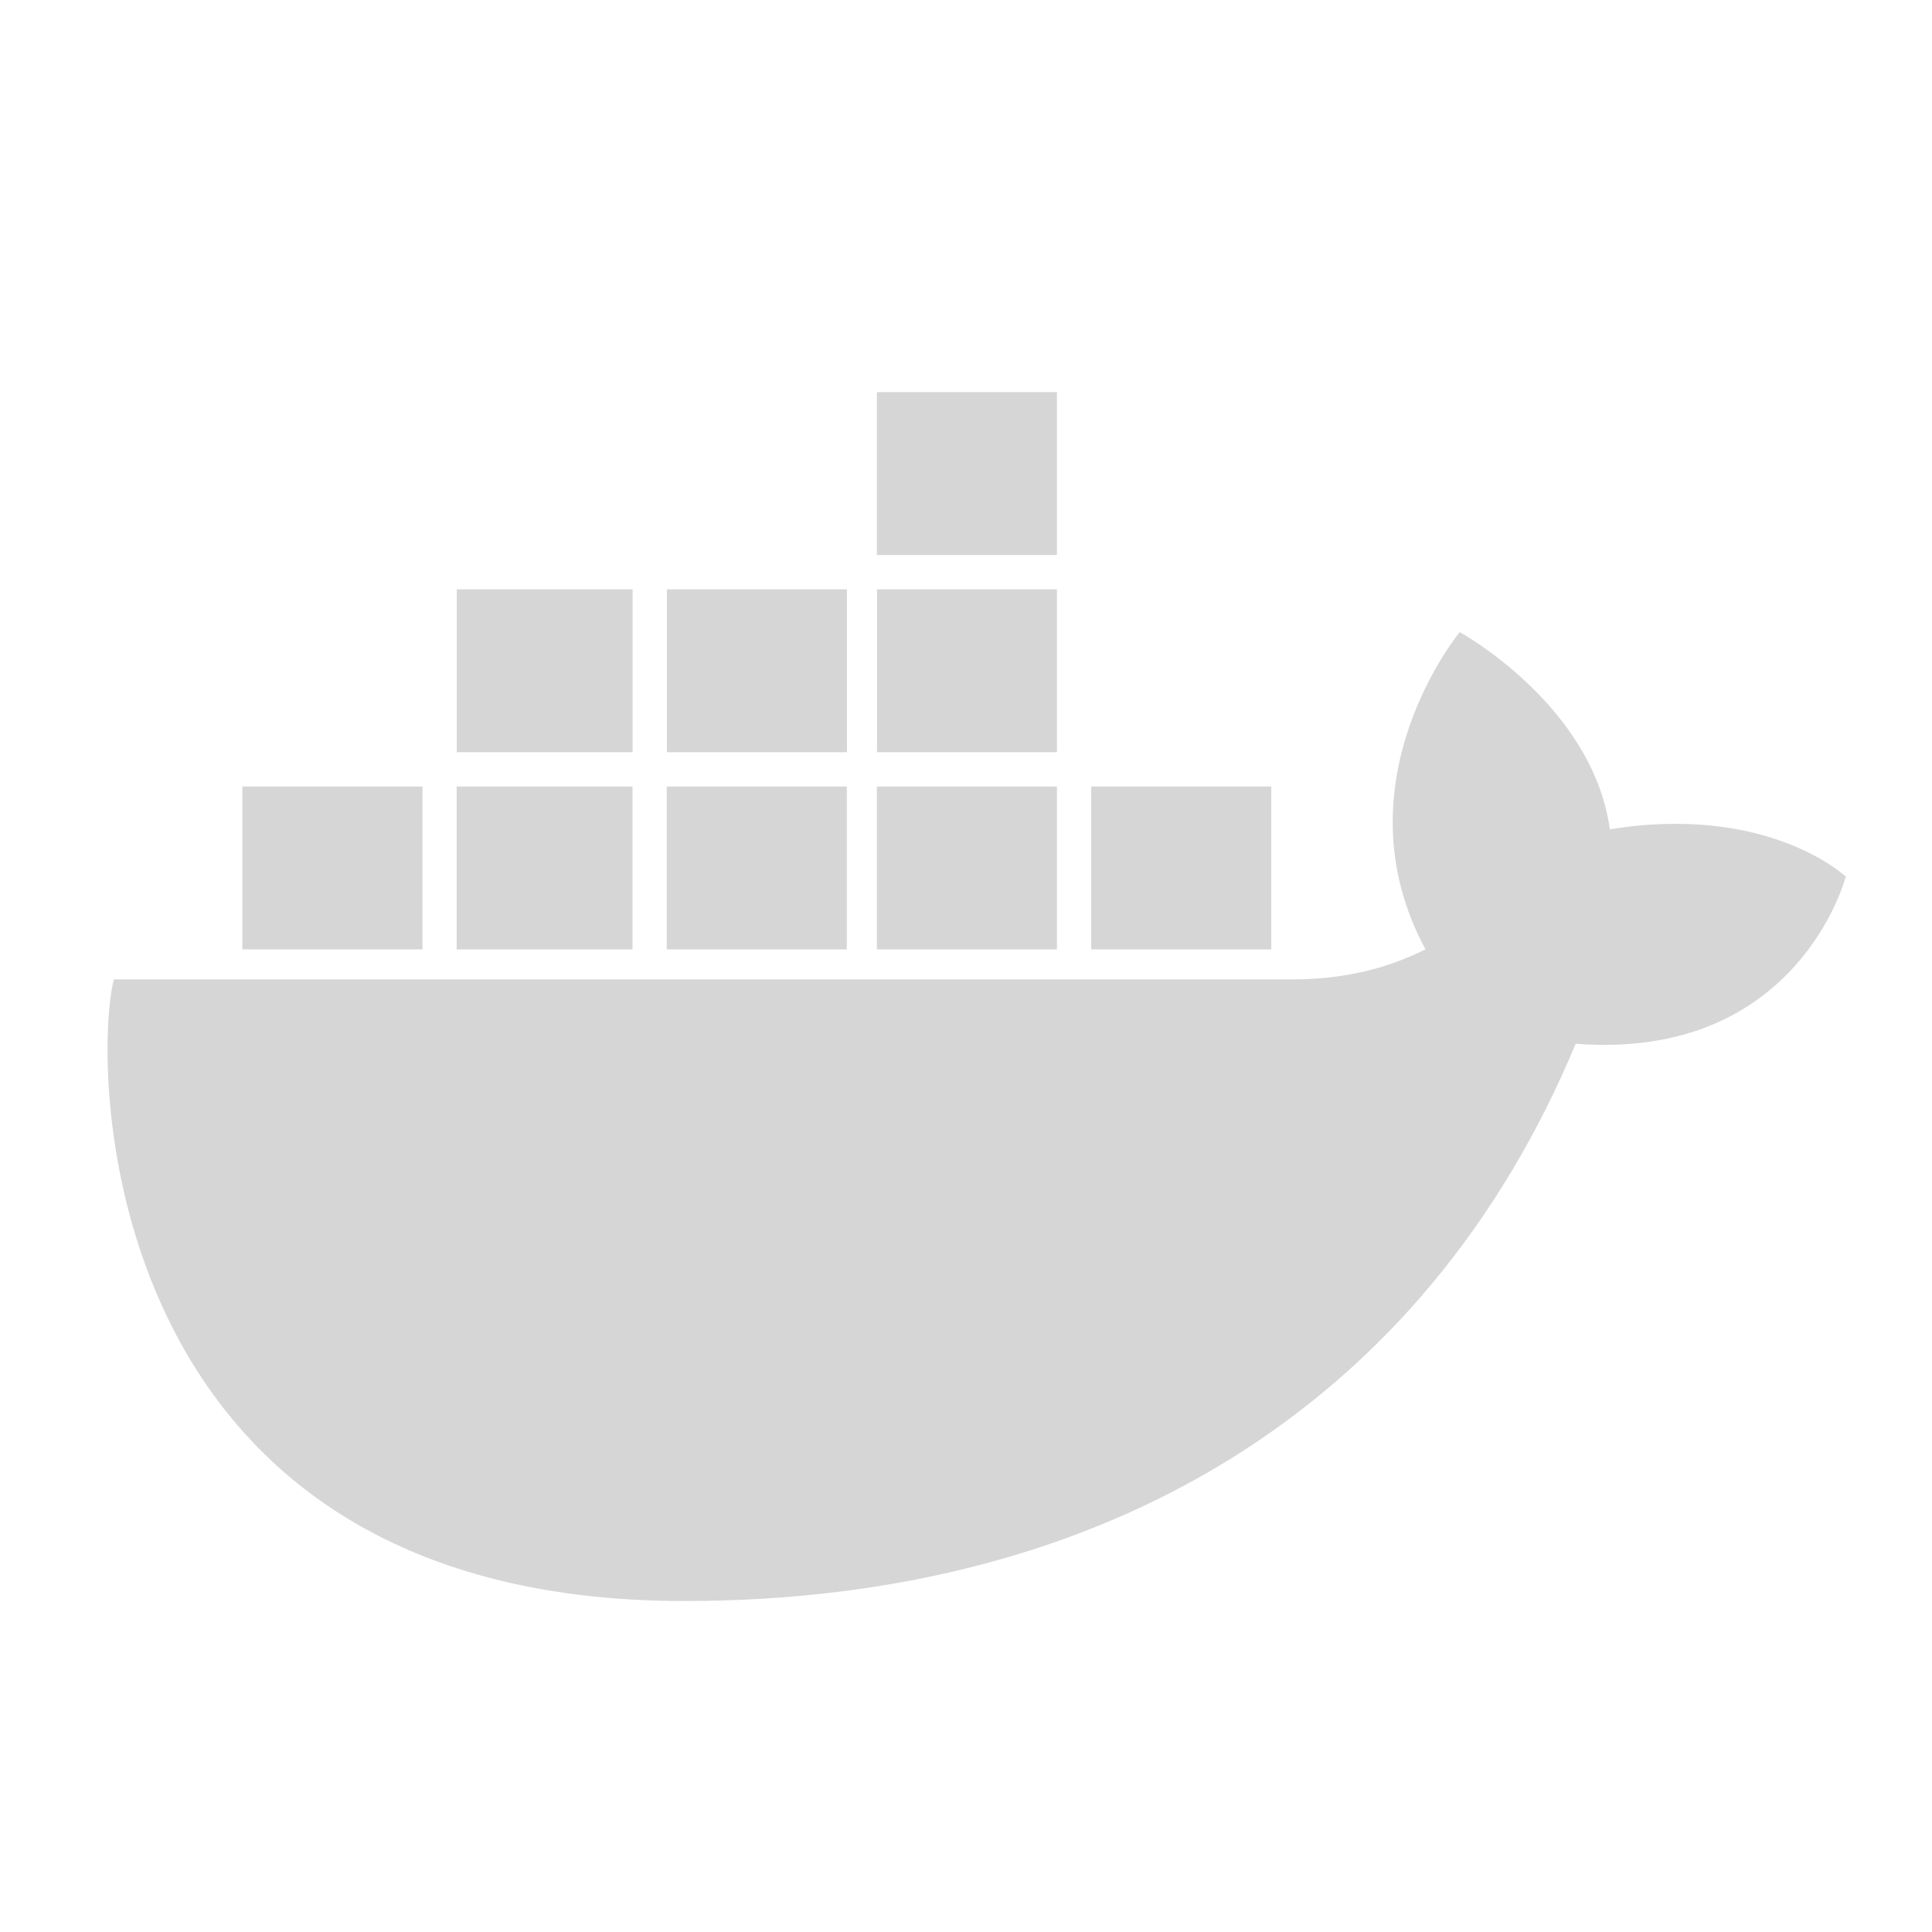
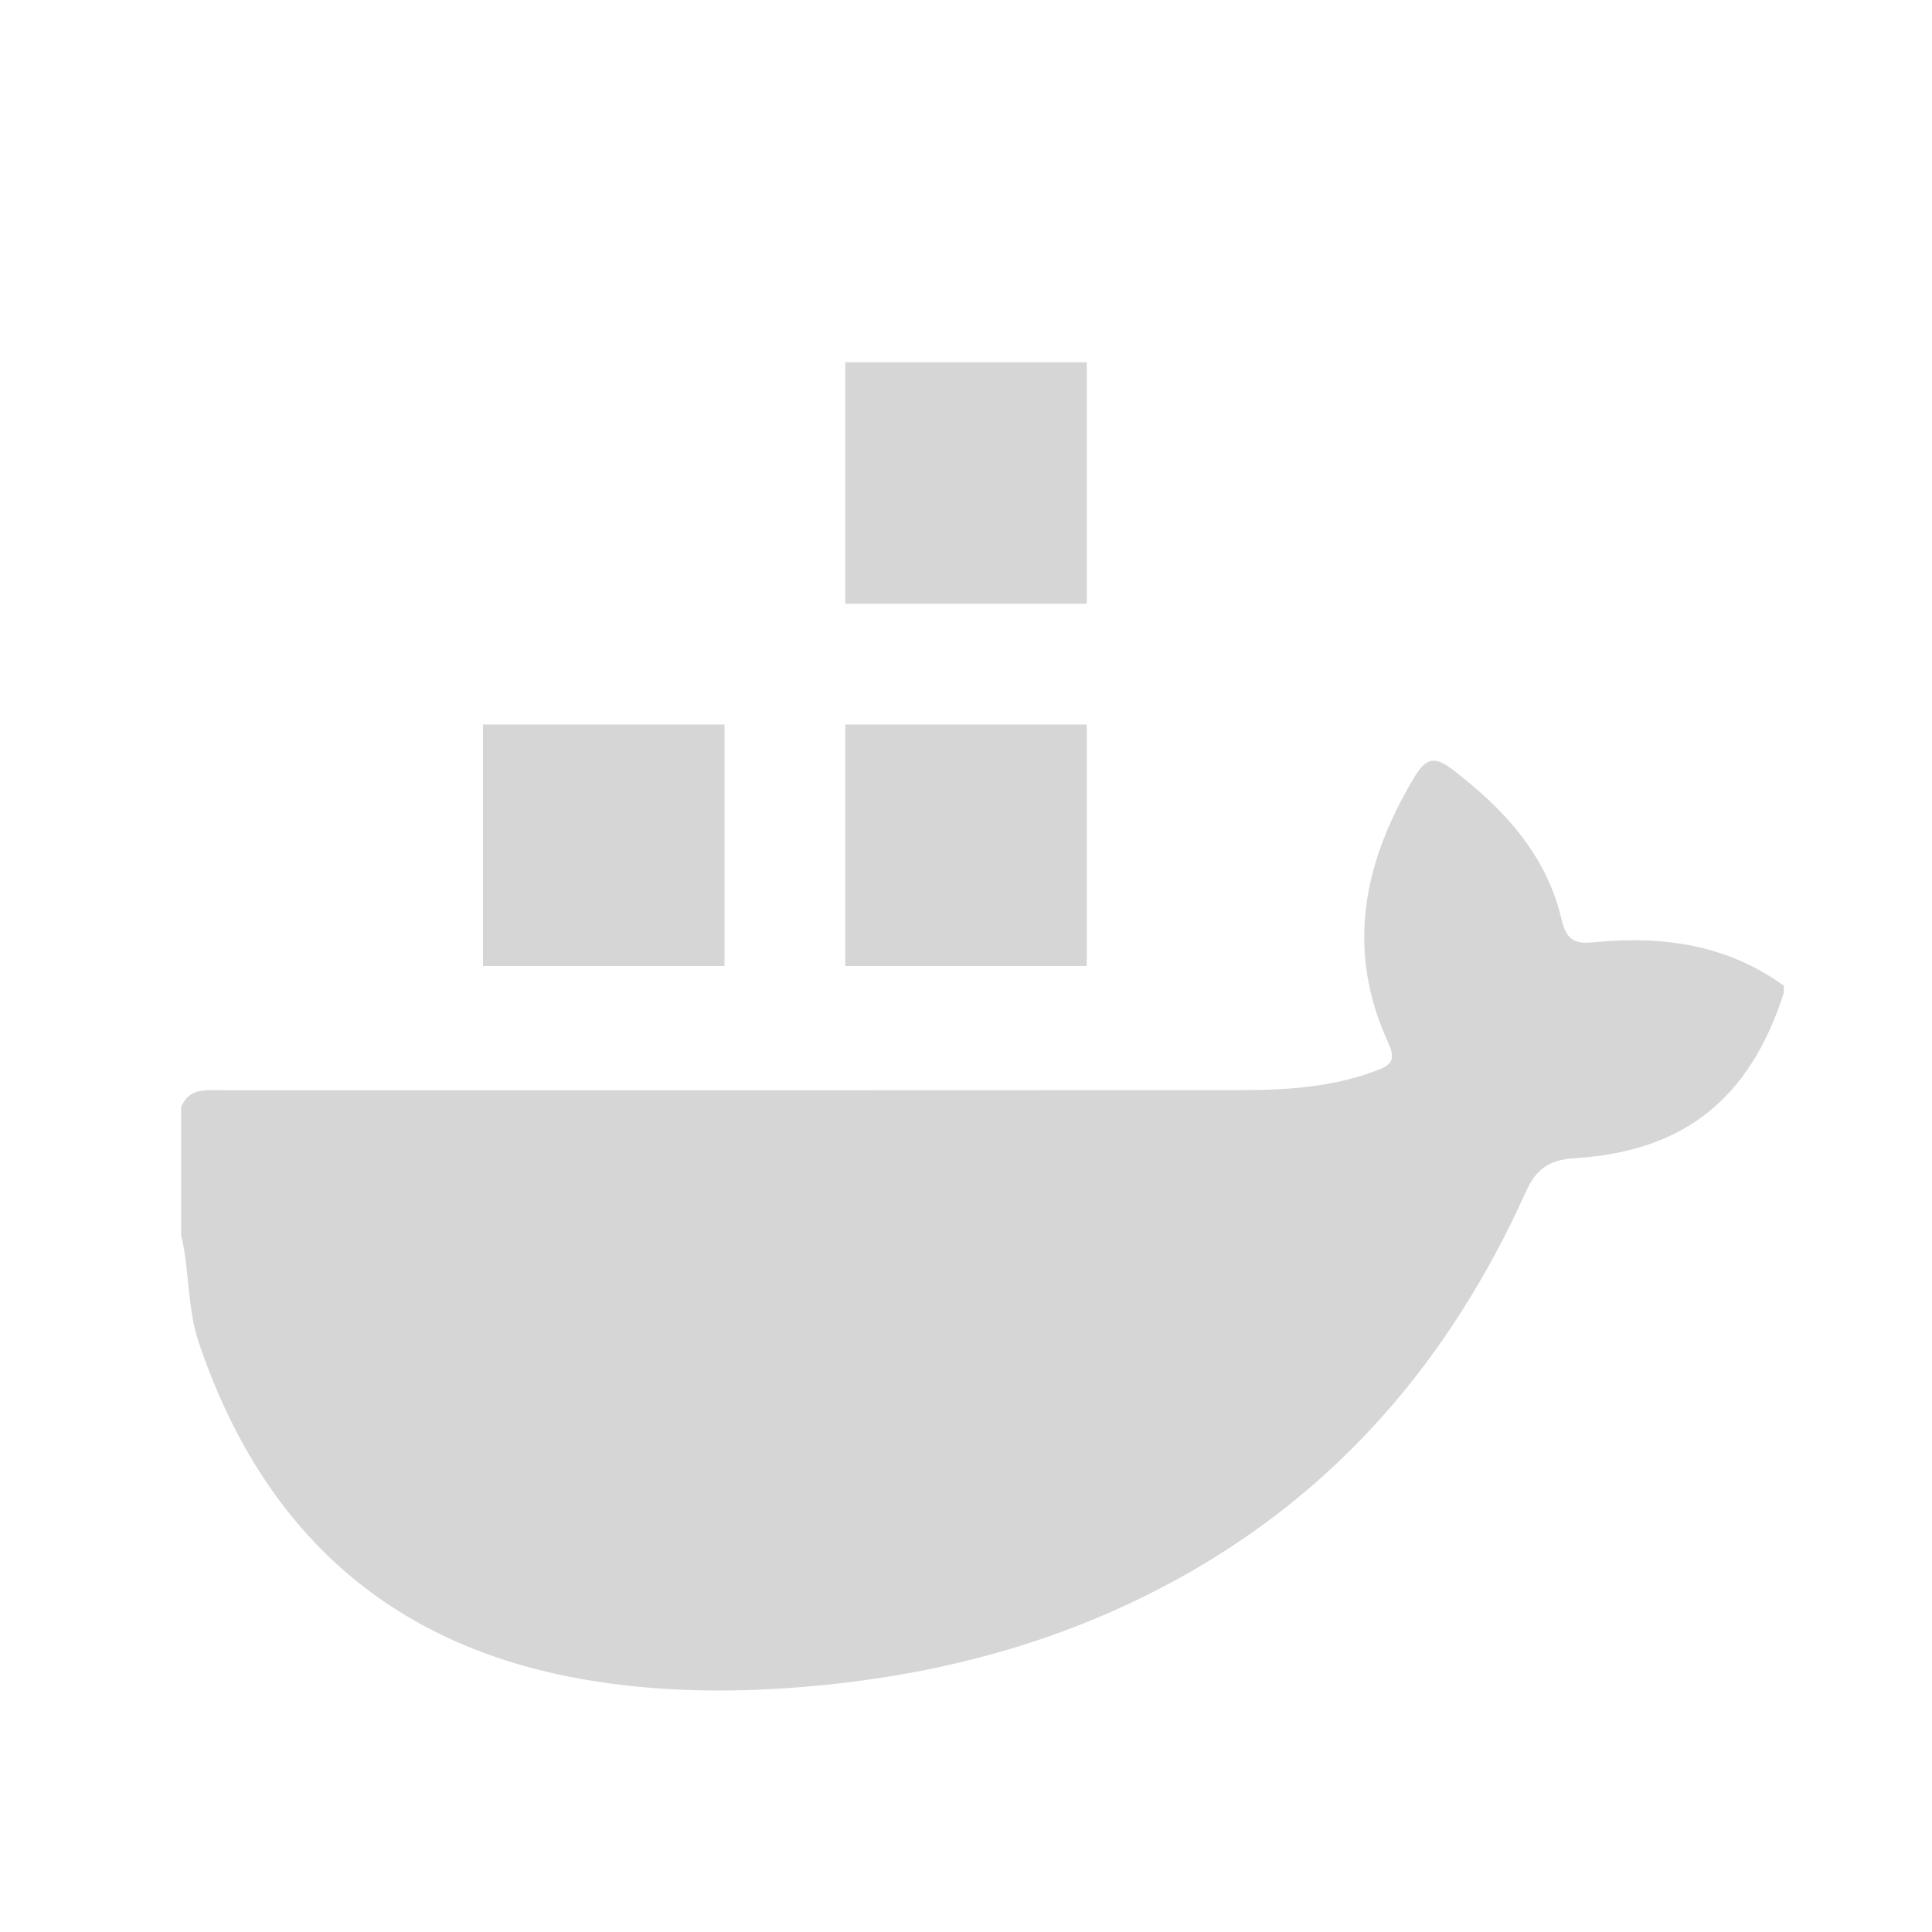
- <svg xmlns="http://www.w3.org/2000/svg" width="16" height="16" fill="#d6d6d6" class="bi bi-pencil-square" viewBox="0 0 16 16">
-   <path stroke="#d6d6d6" stroke-width="1.349" d="m 9.037,7.188 h 1.491 m -3.266,0 h 1.491 m -3.231,0 h 1.491 m -3.231,0 h 1.456 m -3.231,0 H 3.499 M 3.783,5.555 h 1.456 m 0.284,0 h 1.491 m 0.249,0 H 8.753 M 7.262,3.922 h 1.491" id="path190" />
-   <path fill="#d6d6d6" d="m 15.285,7.259 c 0,0 -0.639,-0.604 -1.953,-0.391 -0.142,-1.03 -1.243,-1.633 -1.243,-1.633 0,0 -1.03,1.243 -0.284,2.627 -0.213,0.106 -0.568,0.249 -1.101,0.249 H 0.943 c -0.178,0.674 -0.178,5.148 4.722,5.148 3.515,0 6.142,-1.633 7.384,-4.615 1.846,0.142 2.237,-1.385 2.237,-1.385" id="path192" style="stroke-width:0.036" />
+ <svg xmlns="http://www.w3.org/2000/svg" width="16px" height="16px" viewBox="0 0 16 16" version="1.1">
+   <g id="icon/icon_docker" stroke="none" stroke-width="1" fill="none" fill-rule="evenodd">
+     <path d="M1.5,9.166 C1.57,9.004 1.713,9.029 1.848,9.029 C4.656,9.029 7.463,9.03 10.271,9.028 C10.654,9.028 11.035,9.004 11.399,8.866 C11.515,8.823 11.565,8.783 11.497,8.636 C11.14,7.862 11.293,7.132 11.717,6.43 C11.812,6.274 11.884,6.261 12.033,6.376 C12.457,6.701 12.807,7.081 12.931,7.61 C12.975,7.801 13.055,7.818 13.209,7.803 C13.77,7.748 14.303,7.823 14.773,8.163 L14.773,8.222 C14.491,9.1 13.947,9.537 13.036,9.592 C12.832,9.605 12.721,9.681 12.637,9.869 C12.013,11.254 11.074,12.359 9.726,13.091 C8.762,13.616 7.727,13.884 6.632,13.972 C6.029,14.02 5.437,14.011 4.845,13.91 C3.215,13.63 2.172,12.672 1.647,11.121 C1.549,10.83 1.571,10.522 1.5,10.228 L1.5,9.166 Z" id="Fill-1" fill="#d6d6d6" />
+     <rect id="Rectangle" stroke="#d6d6d6" x="4.5" y="6.5" width="1" height="1" />
+     <rect id="Rectangle-Copy" stroke="#d6d6d6" x="7.5" y="6.5" width="1" height="1" />
+     <rect id="Rectangle-Copy-2" stroke="#d6d6d6" x="7.5" y="3.5" width="1" height="1" />
+   </g>
</svg>
